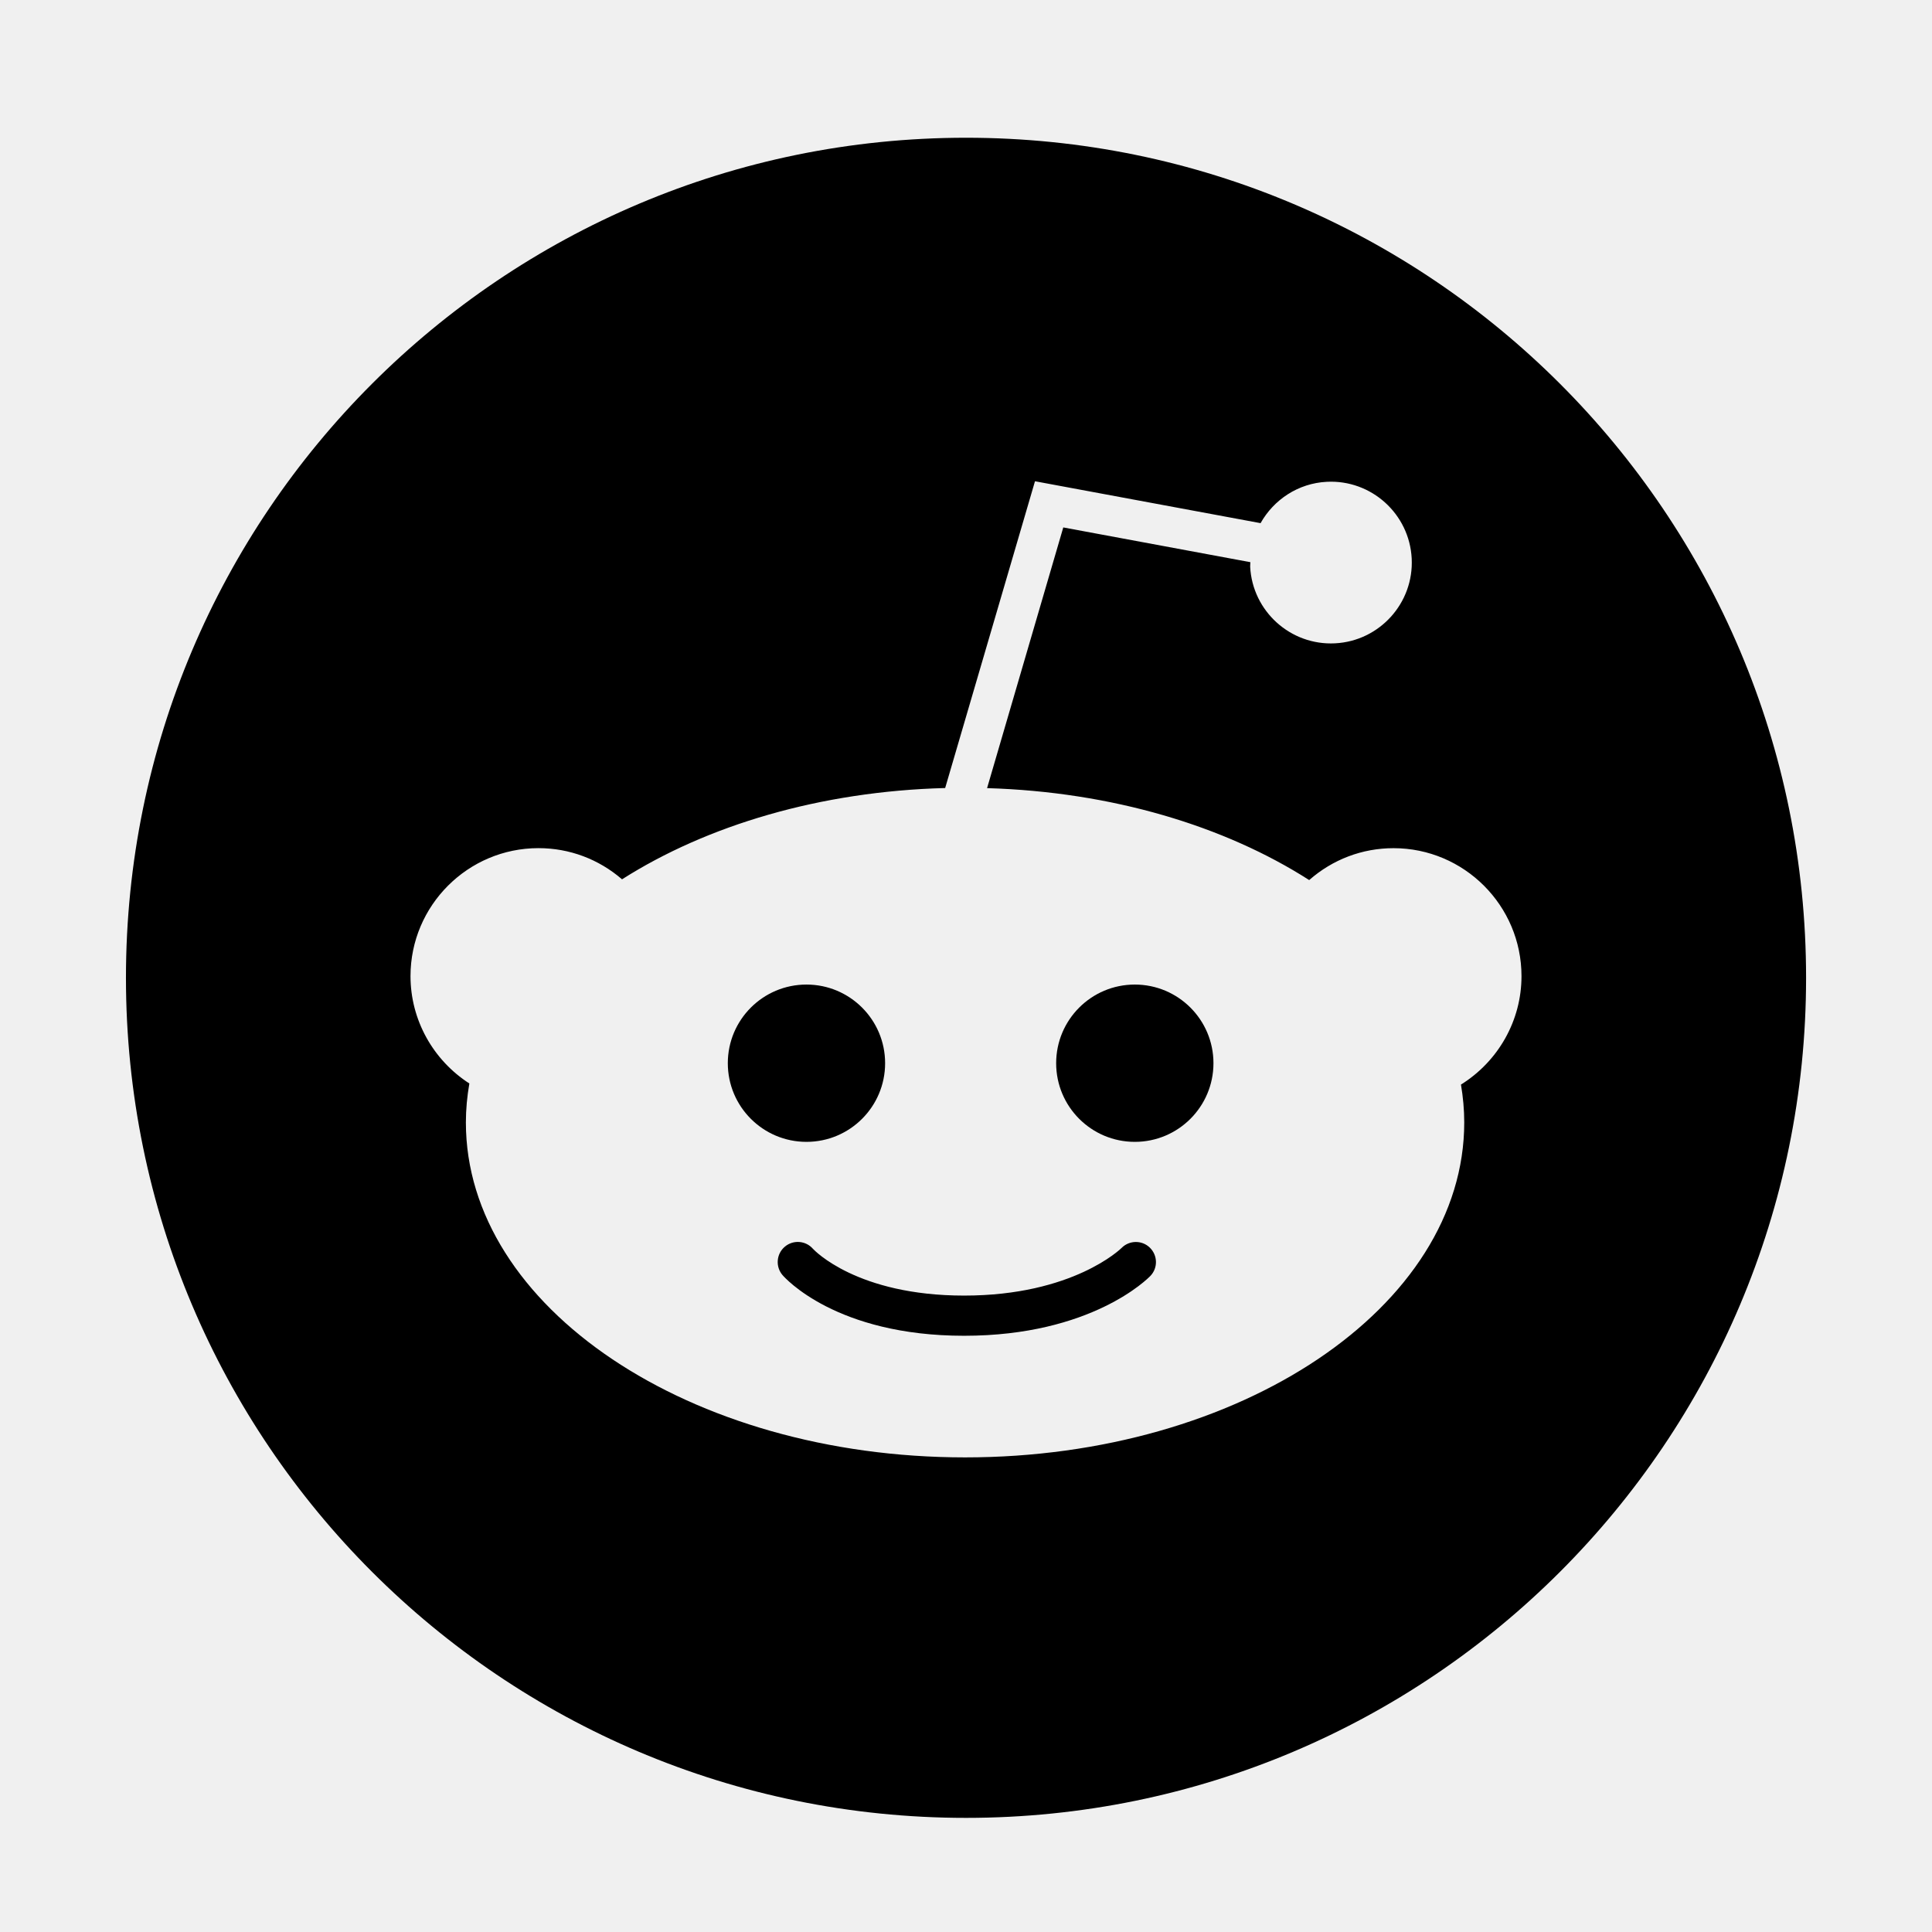
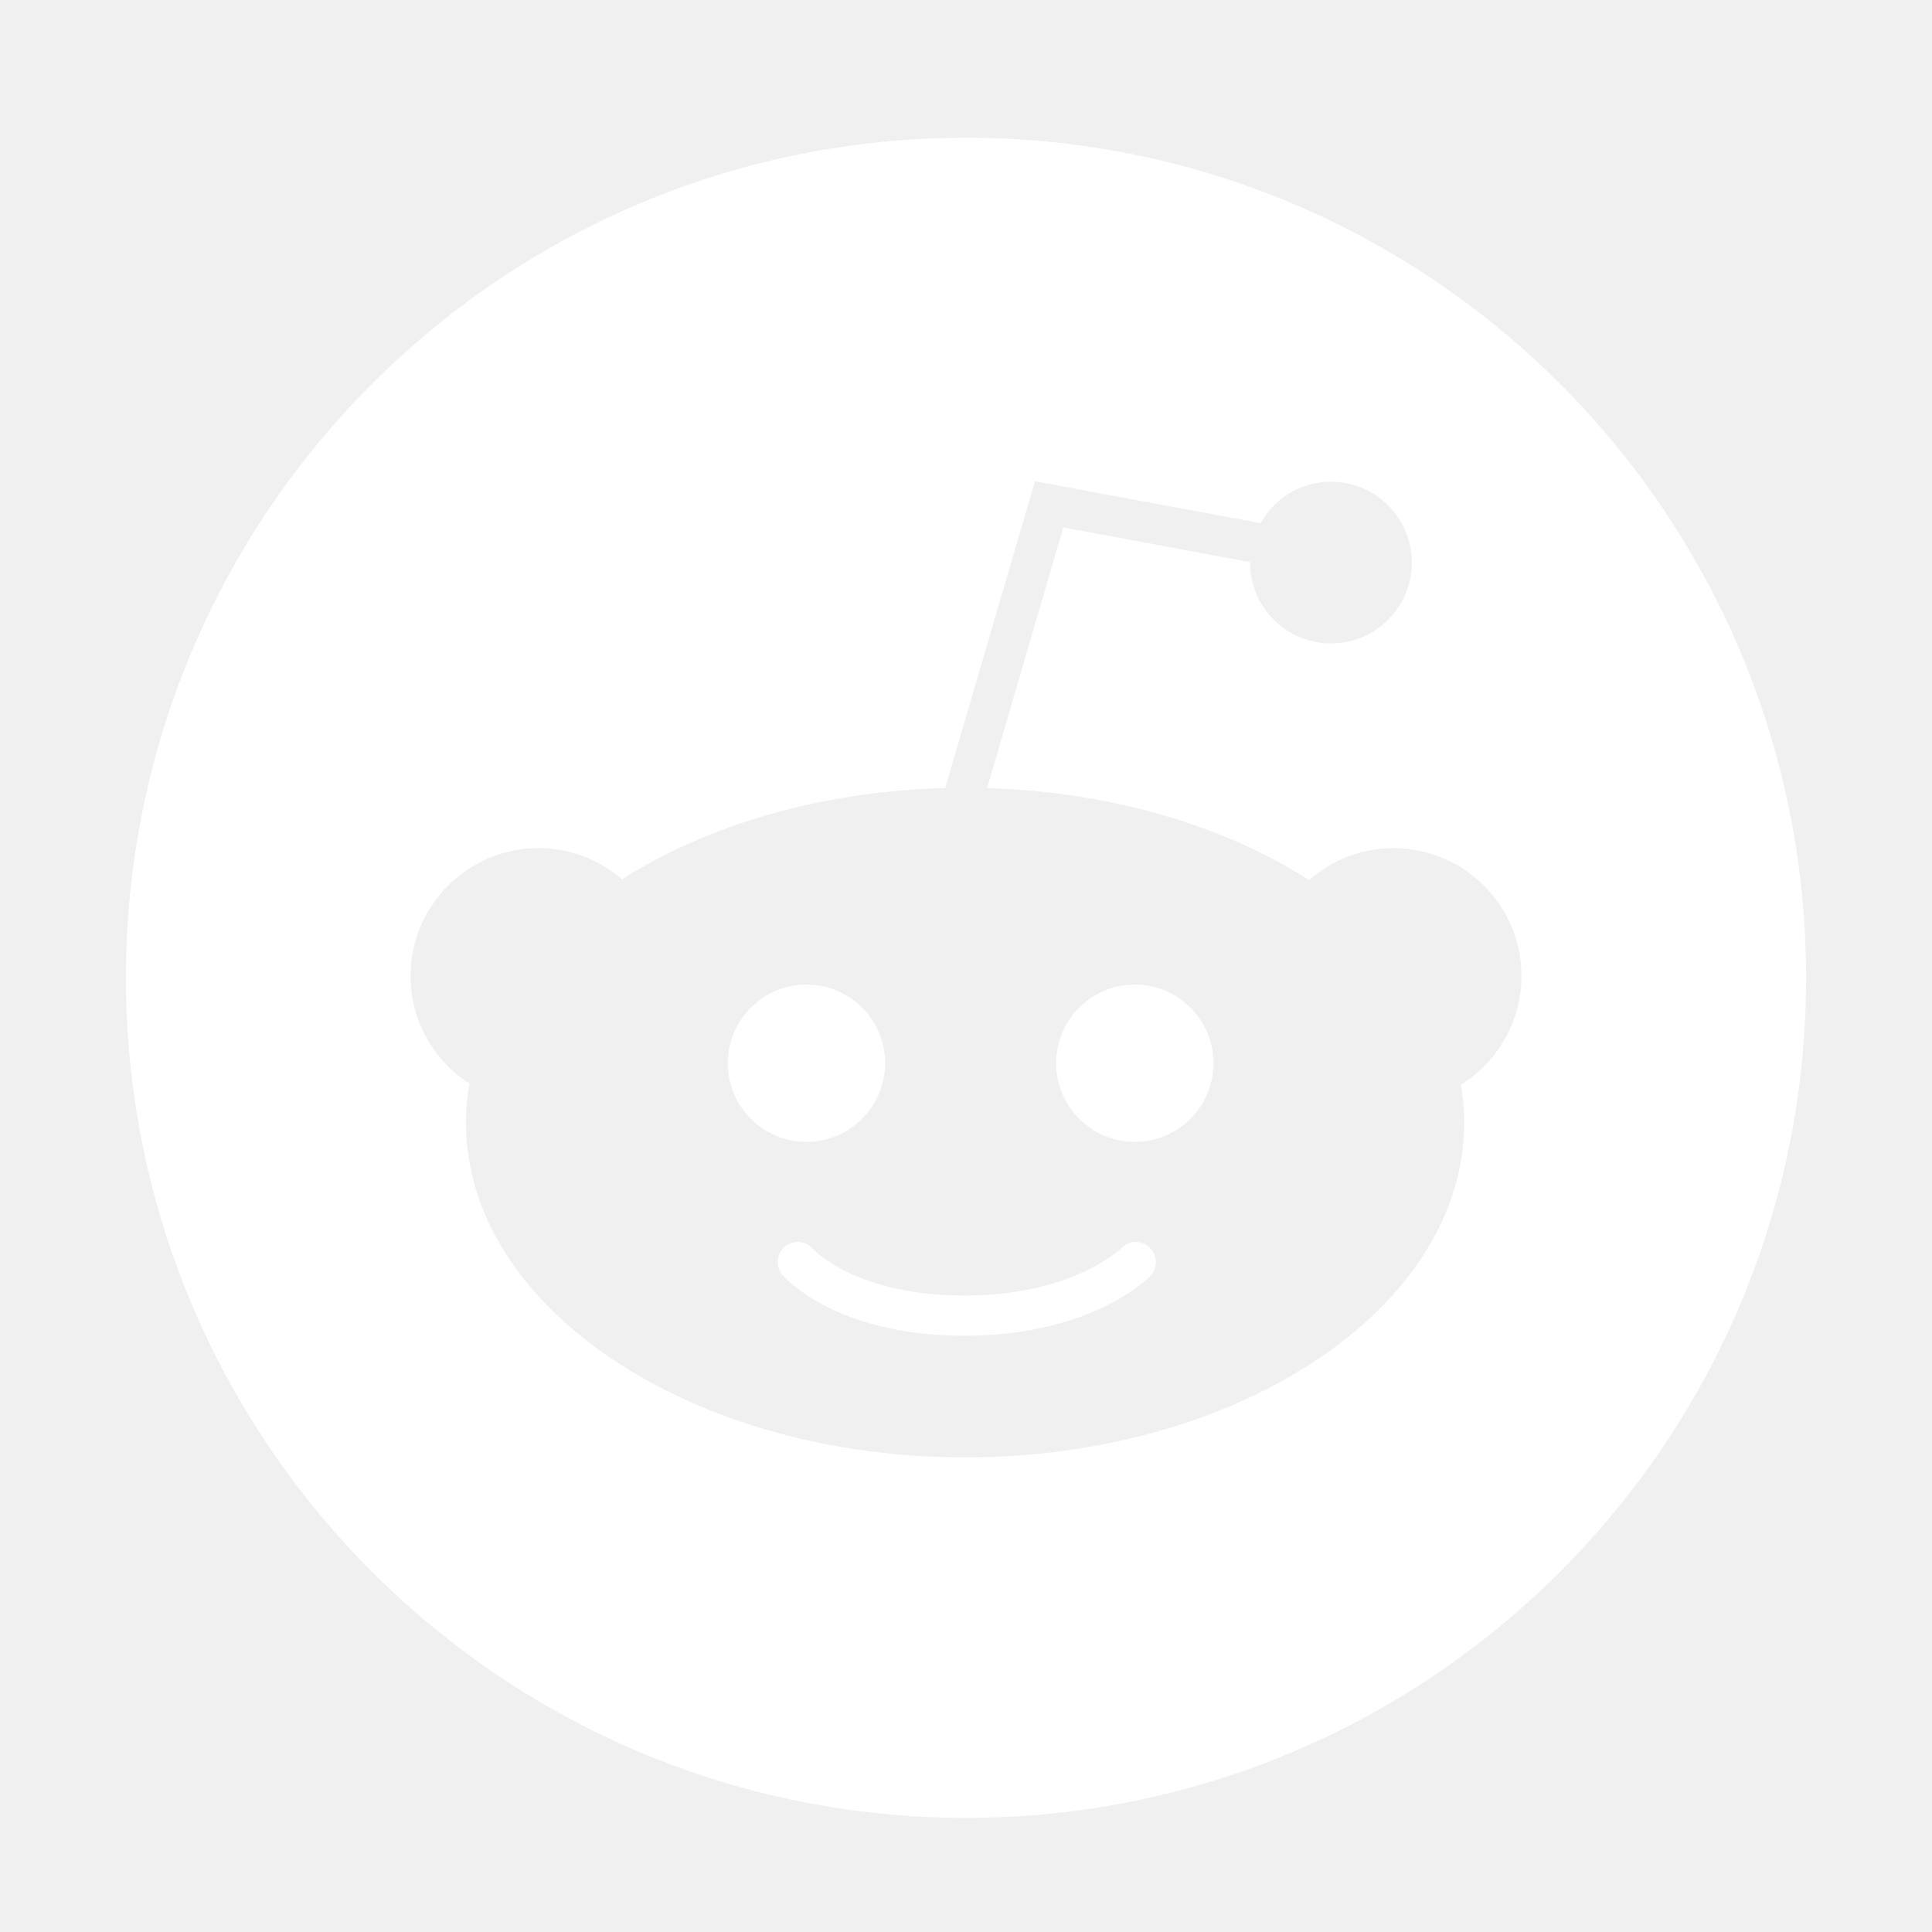
<svg xmlns="http://www.w3.org/2000/svg" height="56.693px" id="Layer_1" style="enable-background:new 0 0 56.693 56.693;" version="1.1" viewBox="0 0 56.693 56.693" width="56.693px" xml:space="preserve">
  <g>
    <g>
-       <path d="M28.347,4.042c-13.614,0-24.651,11.037-24.651,24.651s11.037,24.651,24.651,24.651    c13.614,0,24.651-11.037,24.651-24.651S41.961,4.042,28.347,4.042z M42.871,31.826    c0.061,0.364,0.096,0.734,0.096,1.109c0,5.42-6.571,9.831-14.648,9.831c-8.077,0-14.648-4.41-14.648-9.831    c0-0.386,0.037-0.767,0.102-1.141c-1.068-0.689-1.727-1.87-1.727-3.151c0-2.071,1.685-3.755,3.755-3.755    c0.911,0,1.77,0.325,2.452,0.915c2.494-1.586,5.818-2.582,9.482-2.679l2.636-9.002l6.617,1.229    c0,0,0.001,0.001,0.002,0.001c0.386-0.687,1.1-1.171,1.944-1.214c1.307-0.067,2.424,0.942,2.491,2.249    c0.067,1.307-0.942,2.424-2.249,2.491s-2.424-0.942-2.491-2.249c-0.002-0.045,0.006-0.088,0.007-0.132    l-5.491-1.02l-2.236,7.65c3.655,0.108,6.969,1.109,9.452,2.698c0.686-0.603,1.554-0.936,2.475-0.936    c2.071,0,3.755,1.685,3.755,3.755C44.648,29.944,43.968,31.142,42.871,31.826z" />
+       <path fill="white" d="M28.347,4.042c-13.614,0-24.651,11.037-24.651,24.651s11.037,24.651,24.651,24.651    c13.614,0,24.651-11.037,24.651-24.651S41.961,4.042,28.347,4.042z M42.871,31.826    c0.061,0.364,0.096,0.734,0.096,1.109c0,5.42-6.571,9.831-14.648,9.831c-8.077,0-14.648-4.41-14.648-9.831    c0-0.386,0.037-0.767,0.102-1.141c-1.068-0.689-1.727-1.87-1.727-3.151c0-2.071,1.685-3.755,3.755-3.755    c0.911,0,1.77,0.325,2.452,0.915c2.494-1.586,5.818-2.582,9.482-2.679l2.636-9.002l6.617,1.229    c0,0,0.001,0.001,0.002,0.001c0.386-0.687,1.1-1.171,1.944-1.214c1.307-0.067,2.424,0.942,2.491,2.249    c0.067,1.307-0.942,2.424-2.249,2.491s-2.424-0.942-2.491-2.249c-0.002-0.045,0.006-0.088,0.007-0.132    l-5.491-1.02l-2.236,7.65c3.655,0.108,6.969,1.109,9.452,2.698c0.686-0.603,1.554-0.936,2.475-0.936    c2.071,0,3.755,1.685,3.755,3.755C44.648,29.944,43.968,31.142,42.871,31.826z" />
    </g>
  </g>
  <g>
-     <path d="M32.91,36.622c-0.014,0.013-1.417,1.396-4.618,1.396c-3.146,0-4.402-1.335-4.436-1.372   c-0.213-0.244-0.582-0.271-0.828-0.061c-0.248,0.211-0.277,0.585-0.065,0.832c0.062,0.072,1.567,1.78,5.328,1.78   c3.742,0,5.398-1.685,5.467-1.757c0.224-0.234,0.215-0.603-0.017-0.829C33.509,36.385,33.136,36.391,32.91,36.622   z" />
+     <path fill="white" d="M32.91,36.622c-0.014,0.013-1.417,1.396-4.618,1.396c-3.146,0-4.402-1.335-4.436-1.372   c-0.213-0.244-0.582-0.271-0.828-0.061c-0.248,0.211-0.277,0.585-0.065,0.832c0.062,0.072,1.567,1.78,5.328,1.78   c3.742,0,5.398-1.685,5.467-1.757c0.224-0.234,0.215-0.603-0.017-0.829C33.509,36.385,33.136,36.391,32.91,36.622   z" />
  </g>
  <g>
-     <circle cx="33.3" cy="31.199" r="2.308" />
+     <circle fill="white" cx="33.3" cy="31.199" r="2.308" />
  </g>
  <g>
-     <circle cx="23.665" cy="31.199" r="2.308" />
+     <circle fill="white" cx="23.665" cy="31.199" r="2.308" />
  </g>
</svg>
